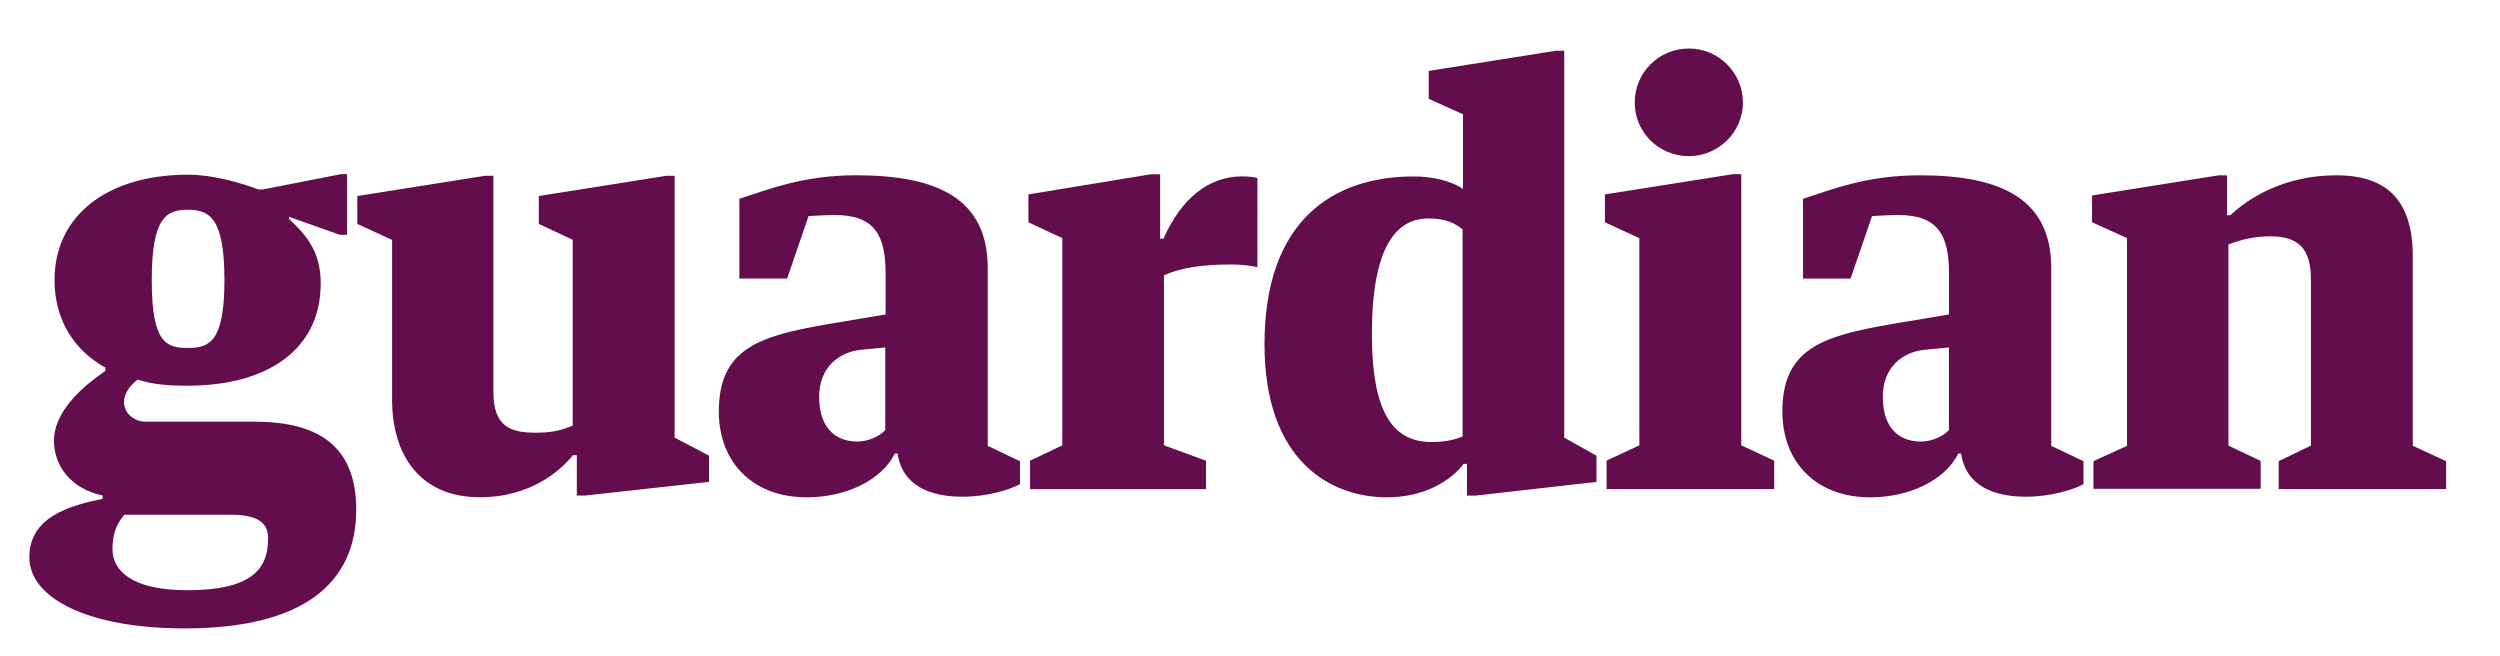
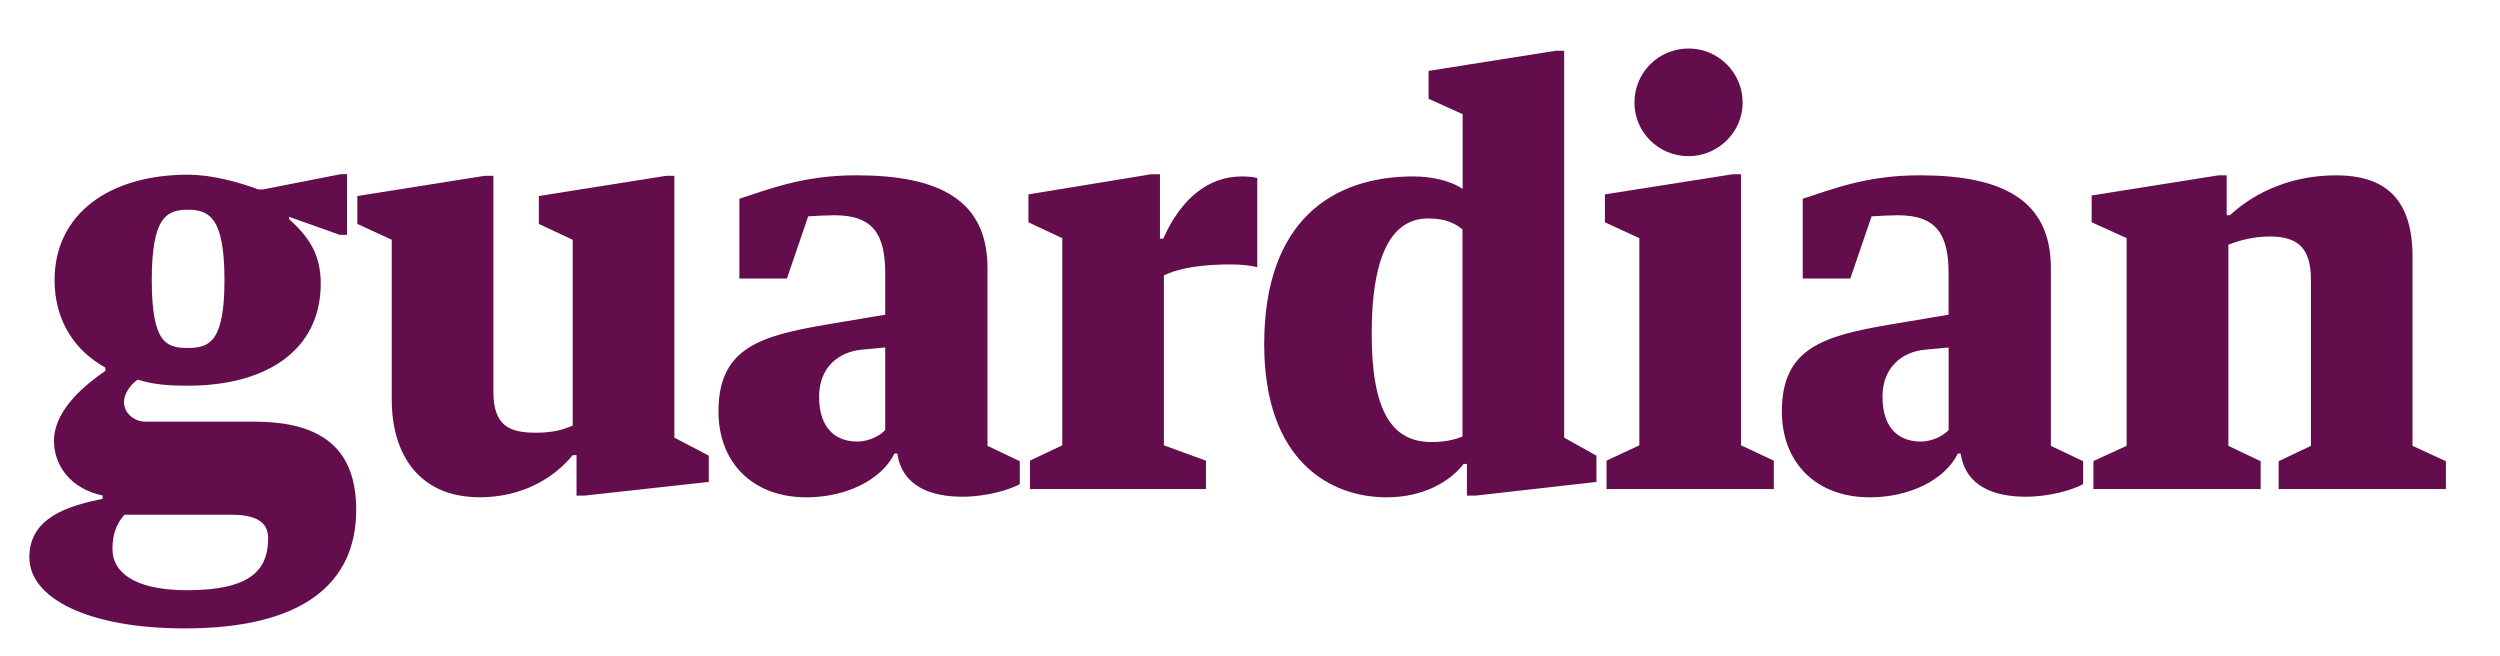
<svg xmlns="http://www.w3.org/2000/svg" width="91.5" height="24">
-   <path d="M13.037 18.658c0 2.66-1.9 4.342-6.28 4.342-3.522 0-5.683-1.102-5.683-2.602 0-1.46 1.42-1.88 2.682-2.142v-.12c-1.2-.26-1.78-1.12-1.78-2 0-1.18 1.24-2.12 1.88-2.56v-.122c-1.12-.62-1.86-1.72-1.86-3.2 0-2.42 2-3.86 4.882-3.86.9 0 1.88.28 2.582.54h.16l2.858-.56h.222v2.22h-.262l-1.86-.66v.08c.7.642 1.16 1.26 1.16 2.362 0 2.44-1.98 3.74-4.86 3.74-.74 0-1.24-.04-1.84-.22-.28.198-.5.52-.5.818 0 .4.358.72.8.72h4c2.477.004 3.7 1.025 3.7 3.224zm-3.223 1.04c0-.58-.42-.858-1.34-.858h-3.92c-.3.34-.438.72-.438 1.26 0 .78.698 1.502 2.74 1.502 2.32-.002 2.958-.743 2.958-1.903zm-4.26-9.44c0 2.28.522 2.478 1.32 2.478.802 0 1.34-.24 1.34-2.48s-.52-2.58-1.34-2.58c-.798 0-1.32.3-1.32 2.58zm8.784-1.483l-1.26-.58v-1.02l4.662-.74h.318v7.902c0 1.28.62 1.5 1.56 1.5.622 0 .962-.102 1.343-.26V8.775l-1.24-.58v-1.02l4.66-.74h.31v9.582l1.26.66v.96l-4.54.5h-.3V16.66h-.14c-.72.88-1.9 1.54-3.4 1.54-2.26 0-3.22-1.62-3.22-3.562V8.775zm14.463 1.42h-1.74v-2.92c1.07-.34 2.32-.86 4.28-.86 3.01 0 4.81.882 4.81 3.4v6.503l1.18.562v.84c-.36.2-1.2.46-2.1.46-1.16 0-2.2-.38-2.38-1.58h-.1c-.5 1-1.82 1.602-3.22 1.602-1.98 0-3.222-1.28-3.222-3.143 0-2.3 1.48-2.76 3.96-3.19l2.144-.36v-1.5c0-1.42-.42-2.14-1.86-2.14-.18 0-.72.02-.96.04l-.78 2.273zm3.6 2.523l-.86.08c-.85.08-1.56.66-1.56 1.72 0 1.24.69 1.643 1.4 1.643.4 0 .82-.2 1.02-.42v-3.02zm9.74-6.34h.32v2.358h.12c.66-1.48 1.66-2.28 2.88-2.28.2 0 .44.02.56.06V9.78c-.22-.06-.62-.1-.94-.1-1 0-1.84.1-2.48.4v6.22l1.54.562v1.04H37.7v-1.04l1.18-.562V8.716l-1.24-.58v-1.02l4.496-.74zm11.39-2.202l-1.24-.56v-1.02l4.66-.74h.3v14.162l1.18.66v.96l-4.42.5h-.32v-1.16h-.12c-.46.603-1.42 1.224-2.81 1.224-2.04 0-4.48-1.303-4.48-5.604 0-4.52 2.5-6.14 5.46-6.14.624 0 1.344.14 1.805.458v-2.74h-.007zm0 4.22c-.27-.22-.6-.4-1.26-.4-1.18 0-2.06 1.062-2.06 4.222 0 2.76.7 3.96 2.18 3.96.56 0 .88-.1 1.14-.2v-7.58zm9.9-2.02h.3V16.3l1.205.56v1.04H58.8v-1.04l1.2-.562V8.716l-1.26-.58v-1.02l4.68-.74zm.36-2.62c0 1.08-.9 1.96-1.98 1.96-1.1 0-1.98-.88-1.98-1.96 0-1.102.885-1.98 1.98-1.98 1.08-.003 1.98.878 1.98 1.98zm3.94 6.44h-1.74v-2.92c1.065-.34 2.32-.86 4.28-.86 3 0 4.805.88 4.805 3.4v6.502l1.18.562v.84c-.36.2-1.2.46-2.1.46-1.16 0-2.2-.38-2.38-1.58h-.102c-.5 1-1.82 1.602-3.22 1.602-1.98 0-3.22-1.28-3.22-3.143 0-2.3 1.48-2.76 3.96-3.19l2.14-.36v-1.5c0-1.42-.42-2.14-1.858-2.14-.18 0-.72.02-.96.04l-.78 2.273zm3.6 2.522l-.86.08c-.86.08-1.56.66-1.56 1.72 0 1.24.68 1.643 1.4 1.643.4 0 .82-.2 1.02-.42v-3.02zm5.29 4.16l1.227-.56V8.714l-1.28-.58v-.98l4.64-.738h.3v1.46h.12c1-.92 2.36-1.46 3.88-1.46 1.86 0 2.8.92 2.8 2.98v6.92l1.22.563v1.02H83.4v-1.02l1.18-.57v-6.08c0-1.16-.48-1.58-1.5-1.58-.562 0-1.062.12-1.52.3v7.36l1.18.56v1.02h-6.12v-1.02h-.01z" fill="#630D4C" />
+   <path d="M13.037 18.658c0 2.66-1.9 4.342-6.281 4.342-3.521 0-5.682-1.102-5.682-2.602 0-1.461 1.42-1.881 2.682-2.142v-.119c-1.2-.26-1.78-1.121-1.78-2 0-1.181 1.239-2.121 1.88-2.562v-.121c-1.12-.619-1.859-1.721-1.859-3.199 0-2.42 2-3.861 4.881-3.861.899 0 1.881.28 2.582.54h.16l2.858-.56h.222v2.221h-.262l-1.859-.66v.08c.699.641 1.16 1.26 1.16 2.361 0 2.439-1.98 3.74-4.861 3.74-.739 0-1.239-.039-1.84-.221-.279.199-.5.52-.5.819 0 .399.358.72.801.72h4c2.476.004 3.698 1.025 3.698 3.224zm-3.223 1.041c0-.58-.42-.859-1.34-.859h-3.92c-.3.34-.438.721-.438 1.26 0 .78.698 1.502 2.739 1.502 2.321-.002 2.959-.743 2.959-1.903zm-4.259-9.442c0 2.28.521 2.479 1.32 2.479.801 0 1.34-.24 1.34-2.479 0-2.241-.52-2.581-1.34-2.581-.799.001-1.32.301-1.32 2.581zm8.783-1.482l-1.26-.58v-1.02l4.662-.74h.318v7.902c0 1.279.62 1.5 1.561 1.5.621 0 .961-.102 1.342-.26v-6.802l-1.24-.58v-1.02l4.66-.74h.301v9.582l1.26.66v.961l-4.541.5h-.3v-1.479h-.14c-.721.881-1.9 1.541-3.401 1.541-2.261 0-3.222-1.621-3.222-3.562v-5.863zm14.463 1.42h-1.74v-2.92c1.061-.34 2.32-.859 4.279-.859 3.002 0 4.803.881 4.803 3.4v6.502l1.182.562v.84c-.361.199-1.201.46-2.103.46-1.16 0-2.2-.38-2.38-1.581h-.102c-.5 1-1.82 1.603-3.222 1.603-1.979 0-3.222-1.28-3.222-3.143 0-2.3 1.479-2.76 3.961-3.181l2.142-.36v-1.5c0-1.42-.42-2.14-1.858-2.14-.182 0-.721.021-.961.04l-.779 2.277zm3.599 2.523l-.859.08c-.859.08-1.562.659-1.562 1.72 0 1.24.683 1.643 1.399 1.643.4 0 .82-.2 1.021-.422v-3.021zm9.735-6.341h.32v2.359h.119c.658-1.479 1.659-2.279 2.881-2.279.199 0 .438.02.561.06v3.261c-.221-.06-.62-.1-.939-.1-1 0-1.842.1-2.479.4v6.221l1.54.561v1.039h-6.441v-1.039l1.182-.562v-7.582l-1.239-.58v-1.021l4.495-.738zm11.391-2.201l-1.239-.561v-1.02l4.662-.739h.299v14.162l1.182.66v.961l-4.422.5h-.319v-1.16h-.12c-.46.602-1.42 1.223-2.818 1.223-2.041 0-4.481-1.303-4.481-5.604 0-4.521 2.501-6.141 5.461-6.141.621 0 1.341.14 1.802.459v-2.741l-.007.001zm0 4.22c-.278-.221-.6-.4-1.26-.4-1.181 0-2.062 1.062-2.062 4.222 0 2.761.701 3.96 2.181 3.96.562 0 .881-.1 1.141-.199v-7.583zm9.894-2.019h.301v9.922l1.201.561v1.039h-6.123v-1.039l1.201-.562v-7.582l-1.26-.58v-1.021l4.68-.738zm.361-2.621c0 1.08-.9 1.96-1.98 1.96-1.102 0-1.98-.88-1.98-1.96 0-1.102.881-1.98 1.98-1.98 1.08-.003 1.98.878 1.98 1.98zm3.939 6.439h-1.74v-2.92c1.062-.34 2.319-.859 4.28-.859 3.001 0 4.802.881 4.802 3.4v6.502l1.181.562v.84c-.359.199-1.199.46-2.102.46-1.16 0-2.2-.38-2.38-1.581h-.101c-.5 1-1.82 1.603-3.223 1.603-1.979 0-3.221-1.28-3.221-3.143 0-2.3 1.48-2.76 3.961-3.181l2.141-.36v-1.5c0-1.42-.42-2.14-1.859-2.14-.18 0-.719.021-.959.04l-.78 2.277zm3.6 2.523l-.859.08c-.86.08-1.562.659-1.562 1.72 0 1.24.682 1.643 1.4 1.643.4 0 .82-.2 1.021-.422v-3.021zm5.291 4.161l1.223-.562v-7.602l-1.28-.58v-.98l4.642-.738h.301v1.459h.119c1.002-.92 2.36-1.459 3.881-1.459 1.859 0 2.801.92 2.801 2.979v6.922l1.222.562v1.02h-6.121v-1.02l1.181-.562v-6.082c0-1.158-.479-1.58-1.5-1.58-.562 0-1.062.119-1.521.301v7.361l1.181.562v1.021h-6.121v-1.02h-.008z" fill="#630D4C" />
</svg>
